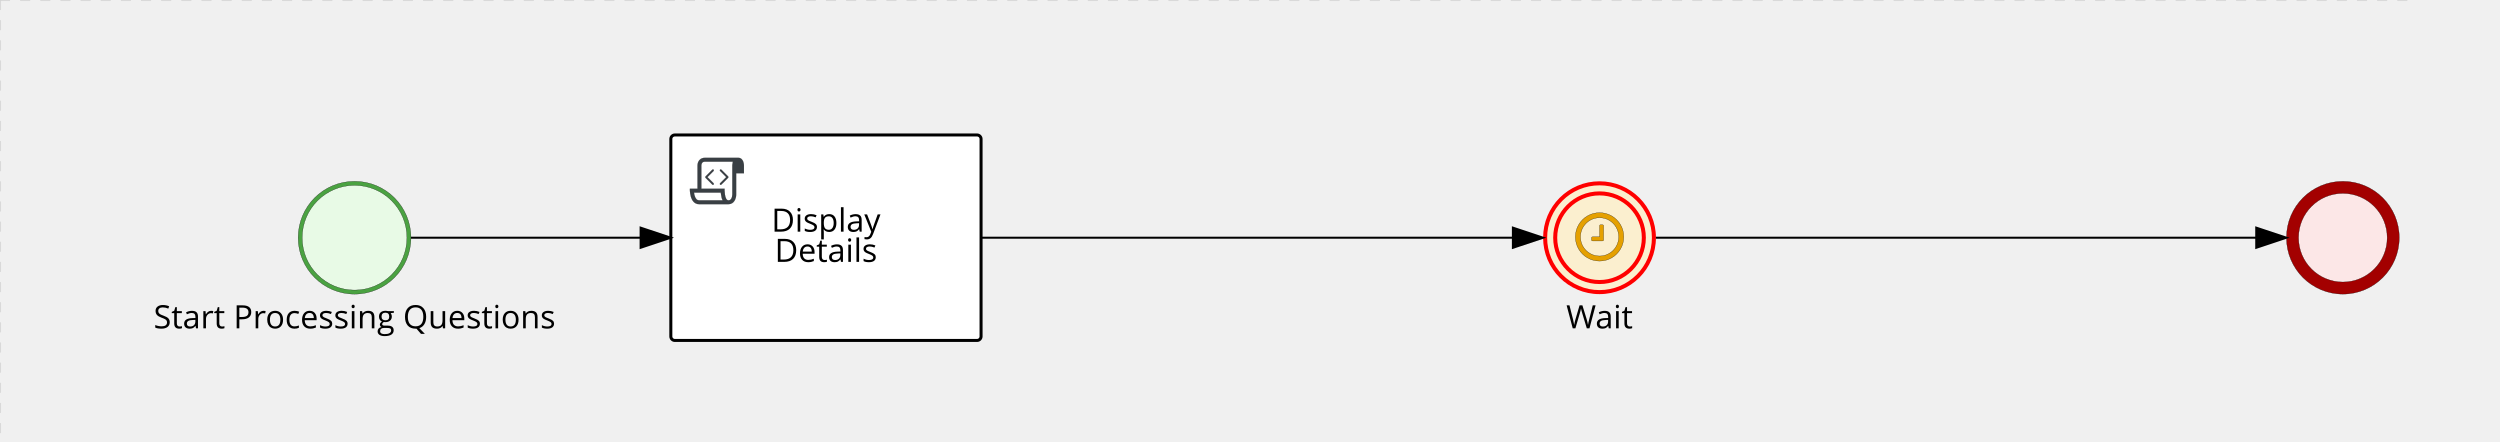
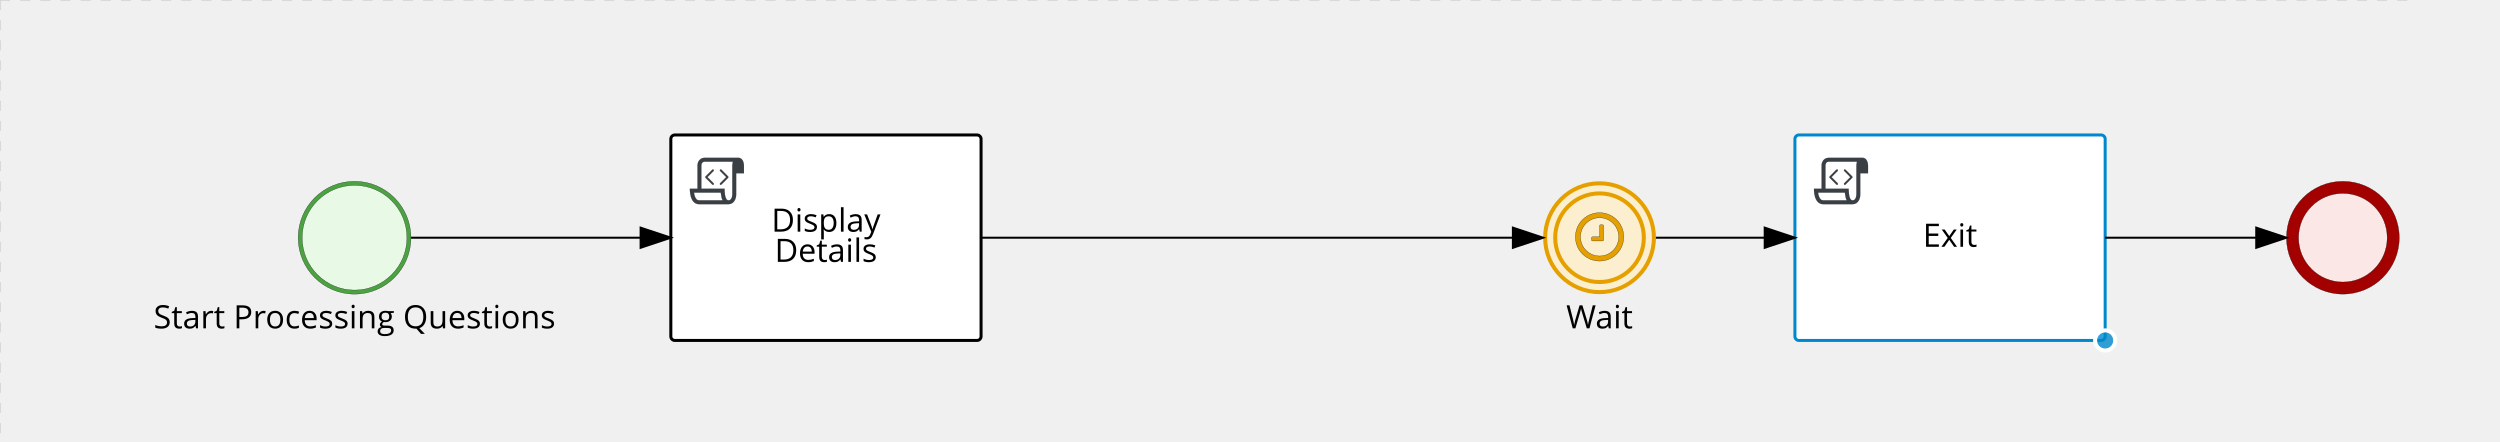
<svg xmlns="http://www.w3.org/2000/svg" version="1.1" width="1241" height="219" viewBox="0 0 1241 219">
  <defs />
  <g transform="matrix(1,0,0,1,0,0)">
    <g>
      <g>
        <g>
          <path fill="none" stroke="#d3d3d3" paint-order="fill stroke markers" d=" M 0 0 L 1200 0" stroke-miterlimit="10" stroke-opacity="0.8" stroke-dasharray="5" />
        </g>
        <g>
          <path fill="none" stroke="#d3d3d3" paint-order="fill stroke markers" d=" M 0 0 L 0 800" stroke-miterlimit="10" stroke-opacity="0.8" stroke-dasharray="5" />
        </g>
      </g>
-       <g id="_F8DF7536-32F4-48AA-97A3-D20251C7D2E1" bpmn2nodeid="_F8DF7536-32F4-48AA-97A3-D20251C7D2E1" transform="matrix(1,0,0,1,1135,90)">
+       <g id="_C705CA71-44AA-4B4B-8DA3-E18D93DFFC87" bpmn2nodeid="_C705CA71-44AA-4B4B-8DA3-E18D93DFFC87" transform="matrix(1,0,0,1,148,90)">
        <g>
          <path fill="none" stroke="none" />
        </g>
        <g transform="matrix(0.125,0,0,0.125,0,0)">
          <g transform="matrix(1,0,0,1,0,0)">
-             <path fill="#fce7e7" stroke="black" id="_F8DF7536-32F4-48AA-97A3-D20251C7D2E1?shapeType=BACKGROUND" paint-order="fill stroke markers" d=" M 0 0 M 444 224 C 444 263.9 434.2 300.8 414.4 334.5 C 394.7 368.2 368 394.9 334.4 414.5 C 300.8 434.1 263.9 444 224 444 C 184.1 444 147.2 434.2 113.5 414.4 C 79.8 394.7 53.1 368 33.5 334.4 C 13.9 300.8 4 263.9 4 224 C 4 184.1 13.8 147.2 33.6 113.5 C 53.4 79.8 80.1 53.1 113.6 33.5 C 147.1 13.9 184.1 4 224 4 C 263.9 4 300.8 13.8 334.5 33.6 C 368.2 53.4 394.9 80.1 414.5 113.6 C 434.1 147.1 444 184.1 444 224 Z" stroke-miterlimit="10" stroke-dasharray="" />
+             <path fill="#e8fae6" stroke="black" id="_C705CA71-44AA-4B4B-8DA3-E18D93DFFC87?shapeType=BACKGROUND" paint-order="fill stroke markers" d=" M 0 0 M 444 224 C 444 263.9 434.2 300.8 414.4 334.5 C 394.7 368.2 368 394.9 334.4 414.5 C 300.8 434.1 263.9 444 224 444 C 184.1 444 147.2 434.2 113.5 414.4 C 79.8 394.7 53.1 368 33.5 334.4 C 13.9 300.8 4 263.9 4 224 C 4 184.1 13.8 147.2 33.6 113.5 C 53.4 79.8 80.1 53.1 113.6 33.5 C 147.1 13.9 184.1 4 224 4 C 263.9 4 300.8 13.8 334.5 33.6 C 368.2 53.4 394.9 80.1 414.5 113.6 C 434.1 147.1 444 184.1 444 224 Z" stroke-miterlimit="10" stroke-dasharray="" />
          </g>
          <g>
            <g transform="matrix(1,0,0,1,0,0)">
              <g transform="matrix(1,0,0,1,0,0)">
-                 <path fill="rgb(163,0,0)" stroke="black" id="_F8DF7536-32F4-48AA-97A3-D20251C7D2E1?shapeType=BORDER&amp;renderType=FILL" paint-order="fill stroke markers" d=" M 0 0 M 224 0 C 100.3 0 0 100.3 0 224 C 0 347.7 100.3 448 224 448 C 347.7 448 448 347.7 448 224 C 448 100.3 347.7 0 224 0 Z M 0 0 M 224 400 C 126.8 400 48 321.2 48 224 C 48 126.8 126.8 48 224 48 C 321.2 48 400 126.8 400 224 C 400 321.2 321.2 400 224 400 Z" stroke-miterlimit="10" stroke-dasharray="" />
+                 <path fill="#4aa241" stroke="black" id="_C705CA71-44AA-4B4B-8DA3-E18D93DFFC87?shapeType=BORDER&amp;renderType=FILL" paint-order="fill stroke markers" d=" M 0 0 M 224 0 C 100.3 0 0 100.3 0 224 C 0 347.7 100.3 448 224 448 C 347.7 448 448 347.7 448 224 C 448 100.3 347.7 0 224 0 Z M 0 0 M 224 432 C 109.1 432 16 338.9 16 224 C 16 109.1 109.1 16 224 16 C 338.9 16 432 109.1 432 224 C 432 338.9 338.9 432 224 432 Z" stroke-miterlimit="10" stroke-dasharray="" />
              </g>
            </g>
          </g>
        </g>
-         <g transform="matrix(1,0,0,1,28,61)" />
+         <g transform="matrix(1,0,0,1,-71.76172,61)">
+           <text fill="#000000" stroke="none" font-family="Open Sans" font-size="12pt" font-style="normal" font-weight="normal" text-decoration="normal" x="99.762" y="12" text-anchor="middle" dominant-baseline="alphabetic">Start Processing Questions</text>
+         </g>
      </g>
-       <g transform="matrix(1,0,0,1,1135,90)" />
+       <g transform="matrix(1,0,0,1,148,90)" />
      <g id="_DA6AB090-7C32-42D5-9FF7-DB6FCBA0B1AC" bpmn2nodeid="_DA6AB090-7C32-42D5-9FF7-DB6FCBA0B1AC" transform="matrix(1,0,0,1,333,67)">
        <g>
          <path fill="none" stroke="none" />
        </g>
        <g transform="matrix(1,0,0,1,0,0)">
          <path fill="#ffffff" stroke="none" id="_DA6AB090-7C32-42D5-9FF7-DB6FCBA0B1AC?shapeType=BACKGROUND" paint-order="stroke fill markers" d=" M 2 0 L 152 0 L 152 0 A 2 2 0 0 1 154 2 L 154 100 L 154 100 A 2 2 0 0 1 152 102 L 2 102 L 2 102 A 2 2 0 0 1 0 100 L 0 2 L 0 2 A 2 2 0 0 1 2 0 Z" />
        </g>
        <g transform="matrix(1,0,0,1,0,0)">
-           <path fill="none" stroke="rgb(0,0,0)" id="_DA6AB090-7C32-42D5-9FF7-DB6FCBA0B1AC?shapeType=BORDER&amp;renderType=STROKE" paint-order="fill stroke markers" d=" M 2 0 L 152 0 L 152 0 A 2 2 0 0 1 154 2 L 154 100 L 154 100 A 2 2 0 0 1 152 102 L 2 102 L 2 102 A 2 2 0 0 1 0 100 L 0 2 L 0 2 A 2 2 0 0 1 2 0 Z" stroke-miterlimit="10" stroke-width="1.5" stroke-dasharray="" />
+           <path fill="none" stroke="#000000" id="_DA6AB090-7C32-42D5-9FF7-DB6FCBA0B1AC?shapeType=BORDER&amp;renderType=STROKE" paint-order="fill stroke markers" d=" M 2 0 L 152 0 L 152 0 A 2 2 0 0 1 154 2 L 154 100 L 154 100 A 2 2 0 0 1 152 102 L 2 102 L 2 102 A 2 2 0 0 1 0 100 L 0 2 L 0 2 A 2 2 0 0 1 2 0 Z" stroke-miterlimit="10" stroke-width="1.5" stroke-dasharray="" />
        </g>
        <g>
          <g transform="matrix(0.06,0,0,0.06,9.4,9.4)">
            <g transform="matrix(1,0,0,1,0,0)">
              <path fill="#393f44" stroke="black" id="_DA6AB090-7C32-42D5-9FF7-DB6FCBA0B1AC_task__NYsU__W3HY" paint-order="fill stroke markers" d=" M 0 0 M 197.3 130.2 C 194.4 127.3 189.6 127.3 186.7 130.2 L 130.2 186.7 C 127.3 189.6 127.3 194.4 130.2 197.3 L 186.7 253.8 C 188.1 255.3 190.1 256 192 256 C 193.9 256 195.9 255.3 197.3 253.7 C 200.2 250.8 200.2 246 197.3 243.1 L 146.2 192 L 197.3 140.8 C 200.2 137.9 200.2 133.1 197.3 130.2 Z" stroke-miterlimit="10" stroke-dasharray="" />
            </g>
            <g transform="matrix(1,0,0,1,0,0)">
              <path fill="#393f44" stroke="black" id="_DA6AB090-7C32-42D5-9FF7-DB6FCBA0B1AC_task__NYsU__mmmN" paint-order="fill stroke markers" d=" M 0 0 M 261.3 130.2 C 258.4 127.3 253.6 127.3 250.7 130.2 C 247.8 133.1 247.8 137.9 250.7 140.8 L 301.8 191.9 L 250.7 243 C 247.8 245.9 247.8 250.7 250.7 253.6 C 252.1 255.3 254.1 256 256 256 C 257.9 256 259.9 255.3 261.3 253.8 L 317.8 197.3 C 320.7 194.4 320.7 189.6 317.8 186.7 L 261.3 130.2 Z" stroke-miterlimit="10" stroke-dasharray="" />
            </g>
            <g transform="matrix(1,0,0,1,0,0)">
              <path fill="#393f44" stroke="black" id="_DA6AB090-7C32-42D5-9FF7-DB6FCBA0B1AC_task__NYsU__VEzU" paint-order="fill stroke markers" d=" M 0 0 M 400 32 C 400 32 152.8 32 128 32 C 62 32 64 96 64 96 L 64 288 L 1 288 C 1 288 -4 416 78 416 L 320 416 C 368 416 384 368 384 336 C 384 314.2 384 224.4 384 160 L 448 160 L 448 96 C 448 96 449 32 400 32 Z M 0 0 M 78 383.9 C 68.5 383.9 61.6 381.1 55.5 374.9 C 43.4 362.4 37.5 339.6 34.9 320 L 256.9 320 C 257.1 322.7 257.3 325.4 257.6 328.2 C 260 351.6 264.7 370.1 271.9 383.9 L 78 383.9 L 78 383.9 Z M 0 0 M 352 336 C 352 345.9 349.6 360.3 342.9 371 C 337.2 380.1 330.4 384 320 384 C 285 384 288 288 288 288 L 96 288 L 96 96 L 96 95.9 L 96 95.1 C 96 90.6 97.6 78.3 104.7 71.2 C 106.5 69.4 111.9 64 128 64 L 356.5 64 C 354.4 72.8 352.8 81.8 352.2 89.9 C 352.2 90.5 352.1 91.1 352.1 91.7 C 352.1 92 352.1 92.3 352.1 92.6 C 352 94.8 352 96 352 96 L 352 160 L 352 336 Z" stroke-miterlimit="10" stroke-dasharray="" />
            </g>
          </g>
        </g>
        <g transform="matrix(1,0,0,1,47.84375,36)">
          <text fill="#000000" stroke="none" font-family="Open Sans" font-size="12pt" font-style="normal" font-weight="normal" text-decoration="normal" x="29.156" y="12" text-anchor="middle" dominant-baseline="alphabetic">Display </text>
          <text fill="#000000" stroke="none" font-family="Open Sans" font-size="12pt" font-style="normal" font-weight="normal" text-decoration="normal" x="29.156" y="27" text-anchor="middle" dominant-baseline="alphabetic"> Details </text>
        </g>
      </g>
      <g transform="matrix(1,0,0,1,333,67)" />
-       <g id="_C705CA71-44AA-4B4B-8DA3-E18D93DFFC87" bpmn2nodeid="_C705CA71-44AA-4B4B-8DA3-E18D93DFFC87" transform="matrix(1,0,0,1,148,90)">
+       <g id="_F8DF7536-32F4-48AA-97A3-D20251C7D2E1" bpmn2nodeid="_F8DF7536-32F4-48AA-97A3-D20251C7D2E1" transform="matrix(1,0,0,1,1135,90)">
        <g>
          <path fill="none" stroke="none" />
        </g>
        <g transform="matrix(0.125,0,0,0.125,0,0)">
          <g transform="matrix(1,0,0,1,0,0)">
-             <path fill="#e8fae6" stroke="black" id="_C705CA71-44AA-4B4B-8DA3-E18D93DFFC87?shapeType=BACKGROUND" paint-order="fill stroke markers" d=" M 0 0 M 444 224 C 444 263.9 434.2 300.8 414.4 334.5 C 394.7 368.2 368 394.9 334.4 414.5 C 300.8 434.1 263.9 444 224 444 C 184.1 444 147.2 434.2 113.5 414.4 C 79.8 394.7 53.1 368 33.5 334.4 C 13.9 300.8 4 263.9 4 224 C 4 184.1 13.8 147.2 33.6 113.5 C 53.4 79.8 80.1 53.1 113.6 33.5 C 147.1 13.9 184.1 4 224 4 C 263.9 4 300.8 13.8 334.5 33.6 C 368.2 53.4 394.9 80.1 414.5 113.6 C 434.1 147.1 444 184.1 444 224 Z" stroke-miterlimit="10" stroke-dasharray="" />
+             <path fill="#fce7e7" stroke="black" id="_F8DF7536-32F4-48AA-97A3-D20251C7D2E1?shapeType=BACKGROUND" paint-order="fill stroke markers" d=" M 0 0 M 444 224 C 444 263.9 434.2 300.8 414.4 334.5 C 394.7 368.2 368 394.9 334.4 414.5 C 300.8 434.1 263.9 444 224 444 C 184.1 444 147.2 434.2 113.5 414.4 C 79.8 394.7 53.1 368 33.5 334.4 C 13.9 300.8 4 263.9 4 224 C 4 184.1 13.8 147.2 33.6 113.5 C 53.4 79.8 80.1 53.1 113.6 33.5 C 147.1 13.9 184.1 4 224 4 C 263.9 4 300.8 13.8 334.5 33.6 C 368.2 53.4 394.9 80.1 414.5 113.6 C 434.1 147.1 444 184.1 444 224 Z" stroke-miterlimit="10" stroke-dasharray="" />
          </g>
          <g>
            <g transform="matrix(1,0,0,1,0,0)">
              <g transform="matrix(1,0,0,1,0,0)">
-                 <path fill="rgb(74,162,65)" stroke="black" id="_C705CA71-44AA-4B4B-8DA3-E18D93DFFC87?shapeType=BORDER&amp;renderType=FILL" paint-order="fill stroke markers" d=" M 0 0 M 224 0 C 100.3 0 0 100.3 0 224 C 0 347.7 100.3 448 224 448 C 347.7 448 448 347.7 448 224 C 448 100.3 347.7 0 224 0 Z M 0 0 M 224 432 C 109.1 432 16 338.9 16 224 C 16 109.1 109.1 16 224 16 C 338.9 16 432 109.1 432 224 C 432 338.9 338.9 432 224 432 Z" stroke-miterlimit="10" stroke-dasharray="" />
+                 <path fill="rgb(163,0,0)" stroke="black" id="_F8DF7536-32F4-48AA-97A3-D20251C7D2E1?shapeType=BORDER&amp;renderType=FILL" paint-order="fill stroke markers" d=" M 0 0 M 224 0 C 100.3 0 0 100.3 0 224 C 0 347.7 100.3 448 224 448 C 347.7 448 448 347.7 448 224 C 448 100.3 347.7 0 224 0 Z M 0 0 M 224 400 C 126.8 400 48 321.2 48 224 C 48 126.8 126.8 48 224 48 C 321.2 48 400 126.8 400 224 C 400 321.2 321.2 400 224 400 Z" stroke-miterlimit="10" stroke-dasharray="" />
              </g>
            </g>
          </g>
        </g>
-         <g transform="matrix(1,0,0,1,-71.76172,61)">
-           <text fill="#000000" stroke="none" font-family="Open Sans" font-size="12pt" font-style="normal" font-weight="normal" text-decoration="normal" x="99.762" y="12" text-anchor="middle" dominant-baseline="alphabetic">Start Processing Questions</text>
-         </g>
+         <g transform="matrix(1,0,0,1,28,61)" />
      </g>
+       <g transform="matrix(1,0,0,1,1135,90)" />
      <g id="_618650B0-B5F6-4A8F-9622-7425C1F072EA" bpmn2nodeid="_618650B0-B5F6-4A8F-9622-7425C1F072EA">
        <g>
          <path fill="none" stroke="#000000" paint-order="fill stroke markers" d=" M 204 118 L 318 118" stroke-miterlimit="10" stroke-dasharray="" />
        </g>
        <g transform="matrix(1,0,0,1,204,118)" />
        <g transform="matrix(6.123233995736766e-17,1,-1,6.123233995736766e-17,333,113)">
          <path fill="#000000" stroke="#000000" paint-order="fill stroke markers" d=" M 10 15 L 0 15 L 5 0 Z" stroke-miterlimit="10" stroke-dasharray="" />
        </g>
        <g transform="matrix(1,0,0,1,204,108)" />
      </g>
-       <g transform="matrix(1,0,0,1,148,90)" />
      <g id="_26FFDD8A-9E6E-4B83-BA37-60D5AD281B7C" bpmn2nodeid="_26FFDD8A-9E6E-4B83-BA37-60D5AD281B7C" transform="matrix(1,0,0,1,766,90)">
        <g>
          <path fill="none" stroke="none" />
        </g>
        <g transform="matrix(0.125,0,0,0.125,0,0)">
          <g transform="matrix(1,0,0,1,0,0)">
            <path fill="#fbefcf" stroke="black" id="_26FFDD8A-9E6E-4B83-BA37-60D5AD281B7C?shapeType=BACKGROUND" paint-order="fill stroke markers" d=" M 0 0 M 444 224 C 444 263.9 434.2 300.8 414.4 334.5 C 394.7 368.2 368 394.9 334.4 414.5 C 300.8 434.1 263.9 444 224 444 C 184.1 444 147.2 434.2 113.5 414.4 C 79.8 394.7 53.1 368 33.5 334.4 C 13.9 300.8 4 263.9 4 224 C 4 184.1 13.8 147.2 33.6 113.5 C 53.4 79.8 80.1 53.1 113.6 33.5 C 147.1 13.9 184.1 4 224 4 C 263.9 4 300.8 13.8 334.5 33.6 C 368.2 53.4 394.9 80.1 414.5 113.6 C 434.1 147.1 444 184.1 444 224 Z" stroke-miterlimit="10" stroke-dasharray="" />
          </g>
          <g>
            <g transform="matrix(1,0,0,1,0,0)">
              <g transform="matrix(1,0,0,1,0,0)">
-                 <path fill="rgb(255,0,0)" stroke="none" id="_26FFDD8A-9E6E-4B83-BA37-60D5AD281B7C?shapeType=BORDER&amp;renderType=FILL" paint-order="stroke fill markers" d=" M 0 0 M 224 408 C 122.5 408 40 325.5 40 224 C 40 122.5 122.5 40 224 40 C 325.5 40 408 122.5 408 224 C 408 325.5 325.5 408 224 408 Z M 0 0 M 224 56 C 131.4 56 56 131.4 56 224 C 56 316.6 131.4 392 224 392 C 316.6 392 392 316.6 392 224 C 392 131.4 316.6 56 224 56 Z M 0 0 M 224 16 C 252.1 16 279.3 21.5 305 32.3 C 329.8 42.8 352 57.8 371.1 76.9 C 390.2 96 405.2 118.3 415.7 143 C 426.5 168.6 432 195.9 432 224 C 432 252.1 426.5 279.3 415.7 305 C 405.2 329.8 390.2 352 371.1 371.1 C 352 390.2 329.7 405.2 305 415.7 C 279.4 426.5 252.1 432 224 432 C 195.9 432 168.7 426.5 143 415.7 C 118.2 405.2 96 390.2 76.9 371.1 C 57.8 352 42.8 329.7 32.3 305 C 21.5 279.3 16 252.1 16 224 C 16 195.9 21.5 168.7 32.3 143 C 42.8 118.2 57.8 96 76.9 76.9 C 96 57.8 118.3 42.8 143 32.3 C 168.7 21.5 195.9 16 224 16 M 224 0 C 100.3 0 0 100.3 0 224 C 0 347.7 100.3 448 224 448 C 347.7 448 448 347.7 448 224 C 448 100.3 347.7 0 224 0 L 224 0 Z" />
+                 <path fill="rgb(229,160,0)" stroke="none" id="_26FFDD8A-9E6E-4B83-BA37-60D5AD281B7C?shapeType=BORDER&amp;renderType=FILL" paint-order="stroke fill markers" d=" M 0 0 M 224 408 C 122.5 408 40 325.5 40 224 C 40 122.5 122.5 40 224 40 C 325.5 40 408 122.5 408 224 C 408 325.5 325.5 408 224 408 Z M 0 0 M 224 56 C 131.4 56 56 131.4 56 224 C 56 316.6 131.4 392 224 392 C 316.6 392 392 316.6 392 224 C 392 131.4 316.6 56 224 56 Z M 0 0 M 224 16 C 252.1 16 279.3 21.5 305 32.3 C 329.8 42.8 352 57.8 371.1 76.9 C 390.2 96 405.2 118.3 415.7 143 C 426.5 168.6 432 195.9 432 224 C 432 252.1 426.5 279.3 415.7 305 C 405.2 329.8 390.2 352 371.1 371.1 C 352 390.2 329.7 405.2 305 415.7 C 279.4 426.5 252.1 432 224 432 C 195.9 432 168.7 426.5 143 415.7 C 118.2 405.2 96 390.2 76.9 371.1 C 57.8 352 42.8 329.7 32.3 305 C 21.5 279.3 16 252.1 16 224 C 16 195.9 21.5 168.7 32.3 143 C 42.8 118.2 57.8 96 76.9 76.9 C 96 57.8 118.3 42.8 143 32.3 C 168.7 21.5 195.9 16 224 16 M 224 0 C 100.3 0 0 100.3 0 224 C 0 347.7 100.3 448 224 448 C 347.7 448 448 347.7 448 224 C 448 100.3 347.7 0 224 0 L 224 0 Z" />
              </g>
            </g>
          </g>
          <g>
            <g transform="matrix(1,0,0,1,0,0)">
              <g transform="matrix(1,0,0,1,0,0)">
                <path fill="#e5a000" stroke="black" id="_26FFDD8A-9E6E-4B83-BA37-60D5AD281B7C_wait" paint-order="fill stroke markers" d=" M 0 0 M 240.2 176.7 L 240.2 232.7 C 240.2 233.9 239.8 234.8 239.1 235.6 C 238.4 236.4 237.4 236.7 236.2 236.7 L 196.2 236.7 C 195 236.7 194.1 236.3 193.3 235.6 C 192.5 234.9 192.2 233.9 192.2 232.7 L 192.2 224.7 C 192.2 223.5 192.6 222.6 193.3 221.8 C 194 221 195 220.7 196.2 220.7 L 224.2 220.7 L 224.2 176.7 C 224.2 175.5 224.6 174.6 225.3 173.8 C 226 173 227 172.7 228.2 172.7 L 236.2 172.7 C 237.3 172.7 238.3 173.1 239.1 173.8 C 239.9 174.5 240.2 175.5 240.2 176.7 Z M 0 0 M 300.2 220.7 C 300.2 206.9 296.8 194.2 290.1 182.6 C 283.3 171 274.1 161.7 262.5 154.9 C 250.8 148.1 238.1 144.7 224.3 144.7 C 210.5 144.7 197.8 148.1 186.2 154.9 C 174.6 161.7 165.4 170.9 158.6 182.5 C 151.8 194.1 148.4 206.9 148.4 220.7 C 148.4 234.5 151.8 247.2 158.5 258.8 C 165.3 270.4 174.6 279.7 186.2 286.5 C 197.8 293.3 210.5 296.7 224.3 296.7 C 238.1 296.7 250.8 293.3 262.4 286.5 C 274 279.7 283.3 270.5 290 258.9 C 296.8 247.2 300.2 234.5 300.2 220.7 Z M 0 0 M 320.2 220.7 C 320.2 238.1 315.9 254.2 307.3 268.9 C 298.7 283.6 287.1 295.3 272.4 303.8 C 257.7 312.4 241.6 316.7 224.2 316.7 C 206.8 316.7 190.7 312.4 176 303.8 C 161.3 295.2 149.7 283.6 141.1 268.9 C 132.5 254.2 128.3 238.1 128.3 220.7 C 128.3 203.3 132.6 187.2 141.2 172.5 C 149.8 157.8 161.4 146.1 176.1 137.5 C 190.8 128.9 206.9 124.7 224.3 124.7 C 241.7 124.7 257.8 129 272.5 137.6 C 287.2 146.2 298.9 157.9 307.4 172.5 C 316 187.2 320.2 203.3 320.2 220.7 Z" stroke-miterlimit="10" stroke-dasharray="" />
              </g>
            </g>
          </g>
        </g>
        <g transform="matrix(1,0,0,1,11.45703,61)">
          <text fill="#000000" stroke="none" font-family="Open Sans" font-size="12pt" font-style="normal" font-weight="normal" text-decoration="normal" x="16.543" y="12" text-anchor="middle" dominant-baseline="alphabetic">Wait</text>
        </g>
      </g>
      <g id="_B7B4CBA7-9264-4D24-A4EB-6A5D2BE66459" bpmn2nodeid="_B7B4CBA7-9264-4D24-A4EB-6A5D2BE66459">
        <g>
-           <path fill="none" stroke="rgb(0,0,0)" paint-order="fill stroke markers" d=" M 487 118 L 751 118" stroke-miterlimit="10" stroke-dasharray="" />
+           <path fill="none" stroke="#000000" paint-order="fill stroke markers" d=" M 487 118 L 751 118" stroke-miterlimit="10" stroke-dasharray="" />
        </g>
        <g transform="matrix(1,0,0,1,487,118)" />
        <g transform="matrix(6.123233995736766e-17,1,-1,6.123233995736766e-17,766,113)">
-           <path fill="rgb(0,0,0)" stroke="rgb(0,0,0)" paint-order="fill stroke markers" d=" M 10 15 L 0 15 L 5 0 Z" stroke-miterlimit="10" stroke-dasharray="" />
+           <path fill="#000000" stroke="#000000" paint-order="fill stroke markers" d=" M 10 15 L 0 15 L 5 0 Z" stroke-miterlimit="10" stroke-dasharray="" />
        </g>
        <g transform="matrix(1,0,0,1,526.5,108)" />
      </g>
-       <g id="_278B756D-3B8C-426B-8A0F-14FBC26D717D" bpmn2nodeid="_278B756D-3B8C-426B-8A0F-14FBC26D717D">
+       <g transform="matrix(1,0,0,1,766,90)" />
+       <g id="_8BC4EF0B-00E6-48AE-81C1-2B32C204741A" bpmn2nodeid="_8BC4EF0B-00E6-48AE-81C1-2B32C204741A" transform="matrix(1,0,0,1,891,67)">
        <g>
-           <path fill="none" stroke="rgb(0,0,0)" paint-order="fill stroke markers" d=" M 822 118 L 1120 118" stroke-miterlimit="10" stroke-dasharray="" />
+           <path fill="none" stroke="none" />
+         </g>
+         <g transform="matrix(1,0,0,1,0,0)">
+           <path fill="#ffffff" stroke="none" id="_8BC4EF0B-00E6-48AE-81C1-2B32C204741A?shapeType=BACKGROUND" paint-order="stroke fill markers" d=" M 2 0 L 152 0 L 152 0 A 2 2 0 0 1 154 2 L 154 100 L 154 100 A 2 2 0 0 1 152 102 L 2 102 L 2 102 A 2 2 0 0 1 0 100 L 0 2 L 0 2 A 2 2 0 0 1 2 0 Z" />
+         </g>
+         <g transform="matrix(1,0,0,1,0,0)">
+           <path fill="none" stroke="rgb(0,136,206)" id="_8BC4EF0B-00E6-48AE-81C1-2B32C204741A?shapeType=BORDER&amp;renderType=STROKE" paint-order="fill stroke markers" d=" M 2 0 L 152 0 L 152 0 A 2 2 0 0 1 154 2 L 154 100 L 154 100 A 2 2 0 0 1 152 102 L 2 102 L 2 102 A 2 2 0 0 1 0 100 L 0 2 L 0 2 A 2 2 0 0 1 2 0 Z" stroke-miterlimit="10" stroke-width="1.5" stroke-dasharray="" />
+         </g>
+         <g>
+           <g transform="matrix(0.06,0,0,0.06,9.4,9.4)">
+             <g transform="matrix(1,0,0,1,0,0)">
+               <path fill="#393f44" stroke="black" id="_8BC4EF0B-00E6-48AE-81C1-2B32C204741A_task__NYsU__W3HY" paint-order="fill stroke markers" d=" M 0 0 M 197.3 130.2 C 194.4 127.3 189.6 127.3 186.7 130.2 L 130.2 186.7 C 127.3 189.6 127.3 194.4 130.2 197.3 L 186.7 253.8 C 188.1 255.3 190.1 256 192 256 C 193.9 256 195.9 255.3 197.3 253.7 C 200.2 250.8 200.2 246 197.3 243.1 L 146.2 192 L 197.3 140.8 C 200.2 137.9 200.2 133.1 197.3 130.2 Z" stroke-miterlimit="10" stroke-dasharray="" />
+             </g>
+             <g transform="matrix(1,0,0,1,0,0)">
+               <path fill="#393f44" stroke="black" id="_8BC4EF0B-00E6-48AE-81C1-2B32C204741A_task__NYsU__mmmN" paint-order="fill stroke markers" d=" M 0 0 M 261.3 130.2 C 258.4 127.3 253.6 127.3 250.7 130.2 C 247.8 133.1 247.8 137.9 250.7 140.8 L 301.8 191.9 L 250.7 243 C 247.8 245.9 247.8 250.7 250.7 253.6 C 252.1 255.3 254.1 256 256 256 C 257.9 256 259.9 255.3 261.3 253.8 L 317.8 197.3 C 320.7 194.4 320.7 189.6 317.8 186.7 L 261.3 130.2 Z" stroke-miterlimit="10" stroke-dasharray="" />
+             </g>
+             <g transform="matrix(1,0,0,1,0,0)">
+               <path fill="#393f44" stroke="black" id="_8BC4EF0B-00E6-48AE-81C1-2B32C204741A_task__NYsU__VEzU" paint-order="fill stroke markers" d=" M 0 0 M 400 32 C 400 32 152.8 32 128 32 C 62 32 64 96 64 96 L 64 288 L 1 288 C 1 288 -4 416 78 416 L 320 416 C 368 416 384 368 384 336 C 384 314.2 384 224.4 384 160 L 448 160 L 448 96 C 448 96 449 32 400 32 Z M 0 0 M 78 383.9 C 68.5 383.9 61.6 381.1 55.5 374.9 C 43.4 362.4 37.5 339.6 34.9 320 L 256.9 320 C 257.1 322.7 257.3 325.4 257.6 328.2 C 260 351.6 264.7 370.1 271.9 383.9 L 78 383.9 L 78 383.9 Z M 0 0 M 352 336 C 352 345.9 349.6 360.3 342.9 371 C 337.2 380.1 330.4 384 320 384 C 285 384 288 288 288 288 L 96 288 L 96 96 L 96 95.9 L 96 95.1 C 96 90.6 97.6 78.3 104.7 71.2 C 106.5 69.4 111.9 64 128 64 L 356.5 64 C 354.4 72.8 352.8 81.8 352.2 89.9 C 352.2 90.5 352.1 91.1 352.1 91.7 C 352.1 92 352.1 92.3 352.1 92.6 C 352 94.8 352 96 352 96 L 352 160 L 352 336 Z" stroke-miterlimit="10" stroke-dasharray="" />
+             </g>
+           </g>
+         </g>
+         <g transform="matrix(1,0,0,1,63.51172,43.5)">
+           <text fill="#000000" stroke="none" font-family="Open Sans" font-size="12pt" font-style="normal" font-weight="normal" text-decoration="normal" x="13.488" y="12" text-anchor="middle" dominant-baseline="alphabetic">Exit</text>
+         </g>
+       </g>
+       <g transform="matrix(1,0,0,1,891,67)">
+         <g transform="matrix(1,0,0,1,154,102)">
+           <path fill="#0088CE" stroke="#FFFFFF" paint-order="fill stroke markers" d=" M 5 0 A 5 5 0 1 0 5 0.005 Z" fill-opacity="0.8" stroke-miterlimit="10" stroke-width="2" stroke-dasharray="" />
+         </g>
+       </g>
+       <g id="_DE31D2E6-563E-45F1-BDD8-145A29C1DE1F" bpmn2nodeid="_DE31D2E6-563E-45F1-BDD8-145A29C1DE1F">
+         <g>
+           <path fill="none" stroke="rgb(0,0,0)" paint-order="fill stroke markers" d=" M 822 118 L 876 118" stroke-miterlimit="10" stroke-dasharray="" />
        </g>
        <g transform="matrix(1,0,0,1,822,118)" />
+         <g transform="matrix(6.123233995736766e-17,1,-1,6.123233995736766e-17,891,113)">
+           <path fill="rgb(0,0,0)" stroke="rgb(0,0,0)" paint-order="fill stroke markers" d=" M 10 15 L 0 15 L 5 0 Z" stroke-miterlimit="10" stroke-dasharray="" />
+         </g>
+         <g transform="matrix(1,0,0,1,822,108)" />
+       </g>
+       <g id="_9B25CE52-26CF-4401-AA11-FC1CFF98674D" bpmn2nodeid="_9B25CE52-26CF-4401-AA11-FC1CFF98674D">
+         <g>
+           <path fill="none" stroke="rgb(0,0,0)" paint-order="fill stroke markers" d=" M 1045 118 L 1120 118" stroke-miterlimit="10" stroke-dasharray="" />
+         </g>
+         <g transform="matrix(1,0,0,1,1045,118)" />
        <g transform="matrix(6.123233995736766e-17,1,-1,6.123233995736766e-17,1135,113)">
          <path fill="rgb(0,0,0)" stroke="rgb(0,0,0)" paint-order="fill stroke markers" d=" M 10 15 L 0 15 L 5 0 Z" stroke-miterlimit="10" stroke-dasharray="" />
        </g>
-         <g transform="matrix(1,0,0,1,878.5,108)" />
+         <g transform="matrix(1,0,0,1,1045,108)" />
      </g>
-       <g transform="matrix(1,0,0,1,766,90)" />
    </g>
  </g>
</svg>
